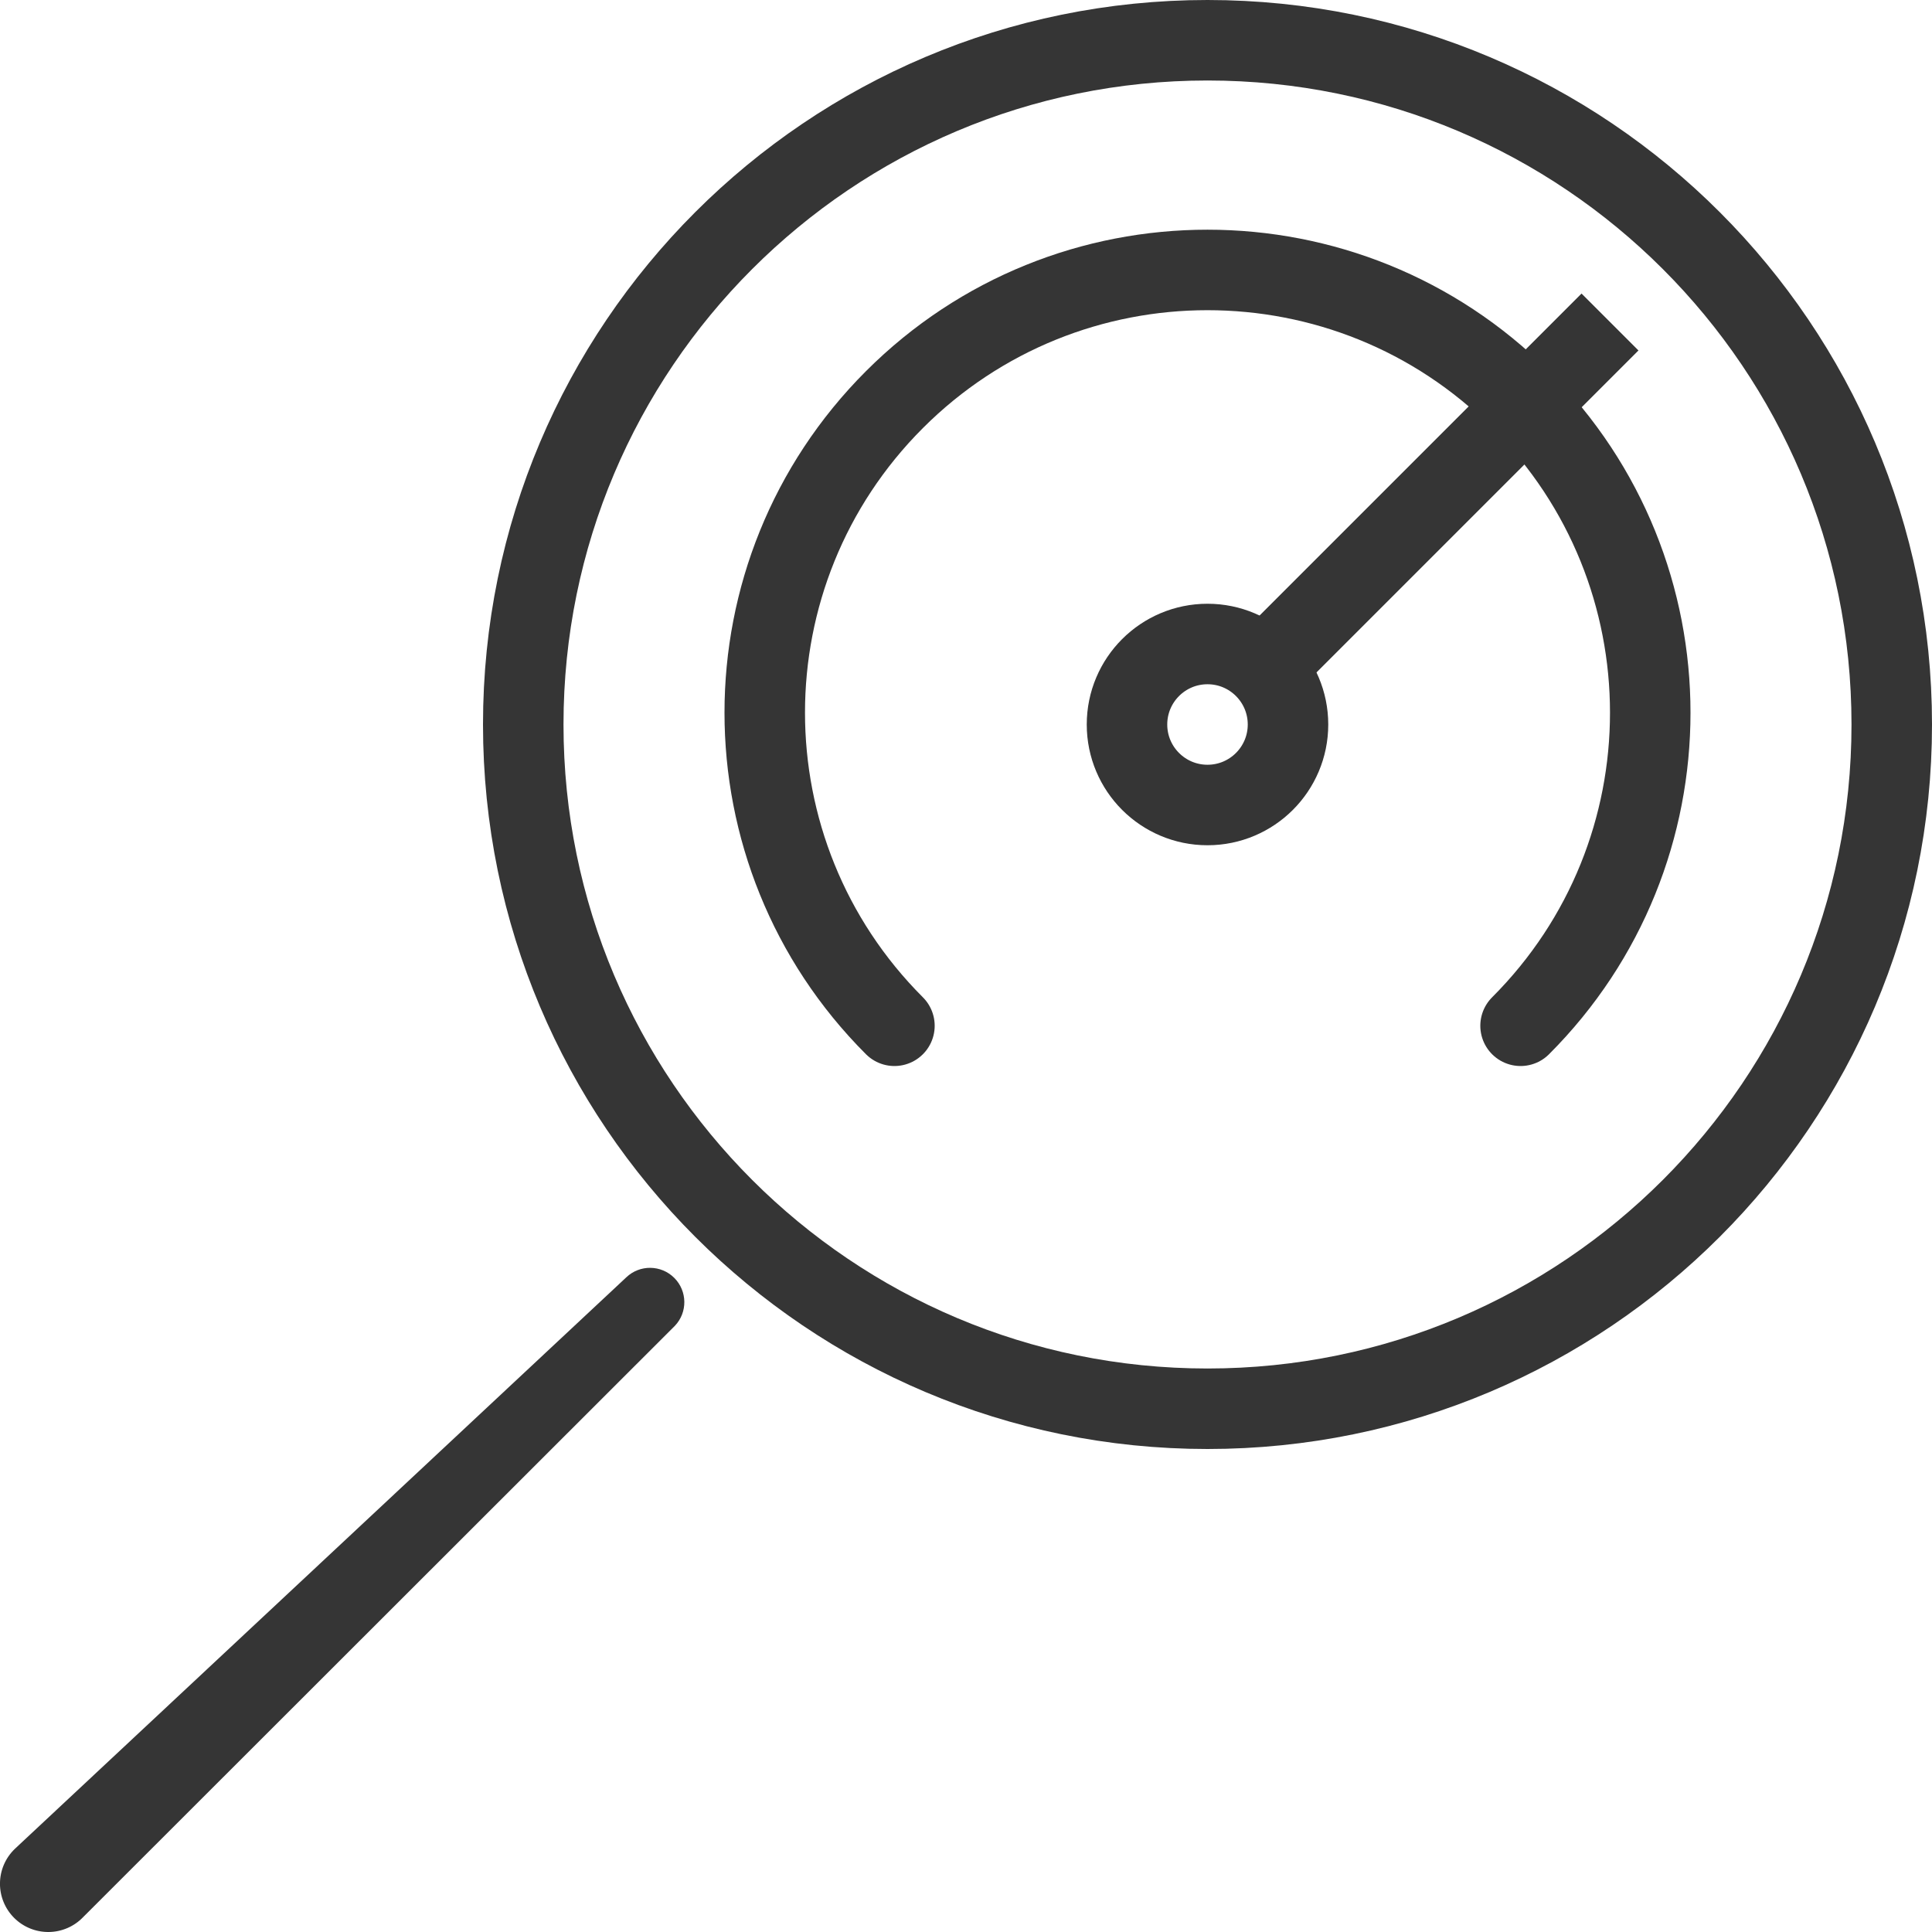
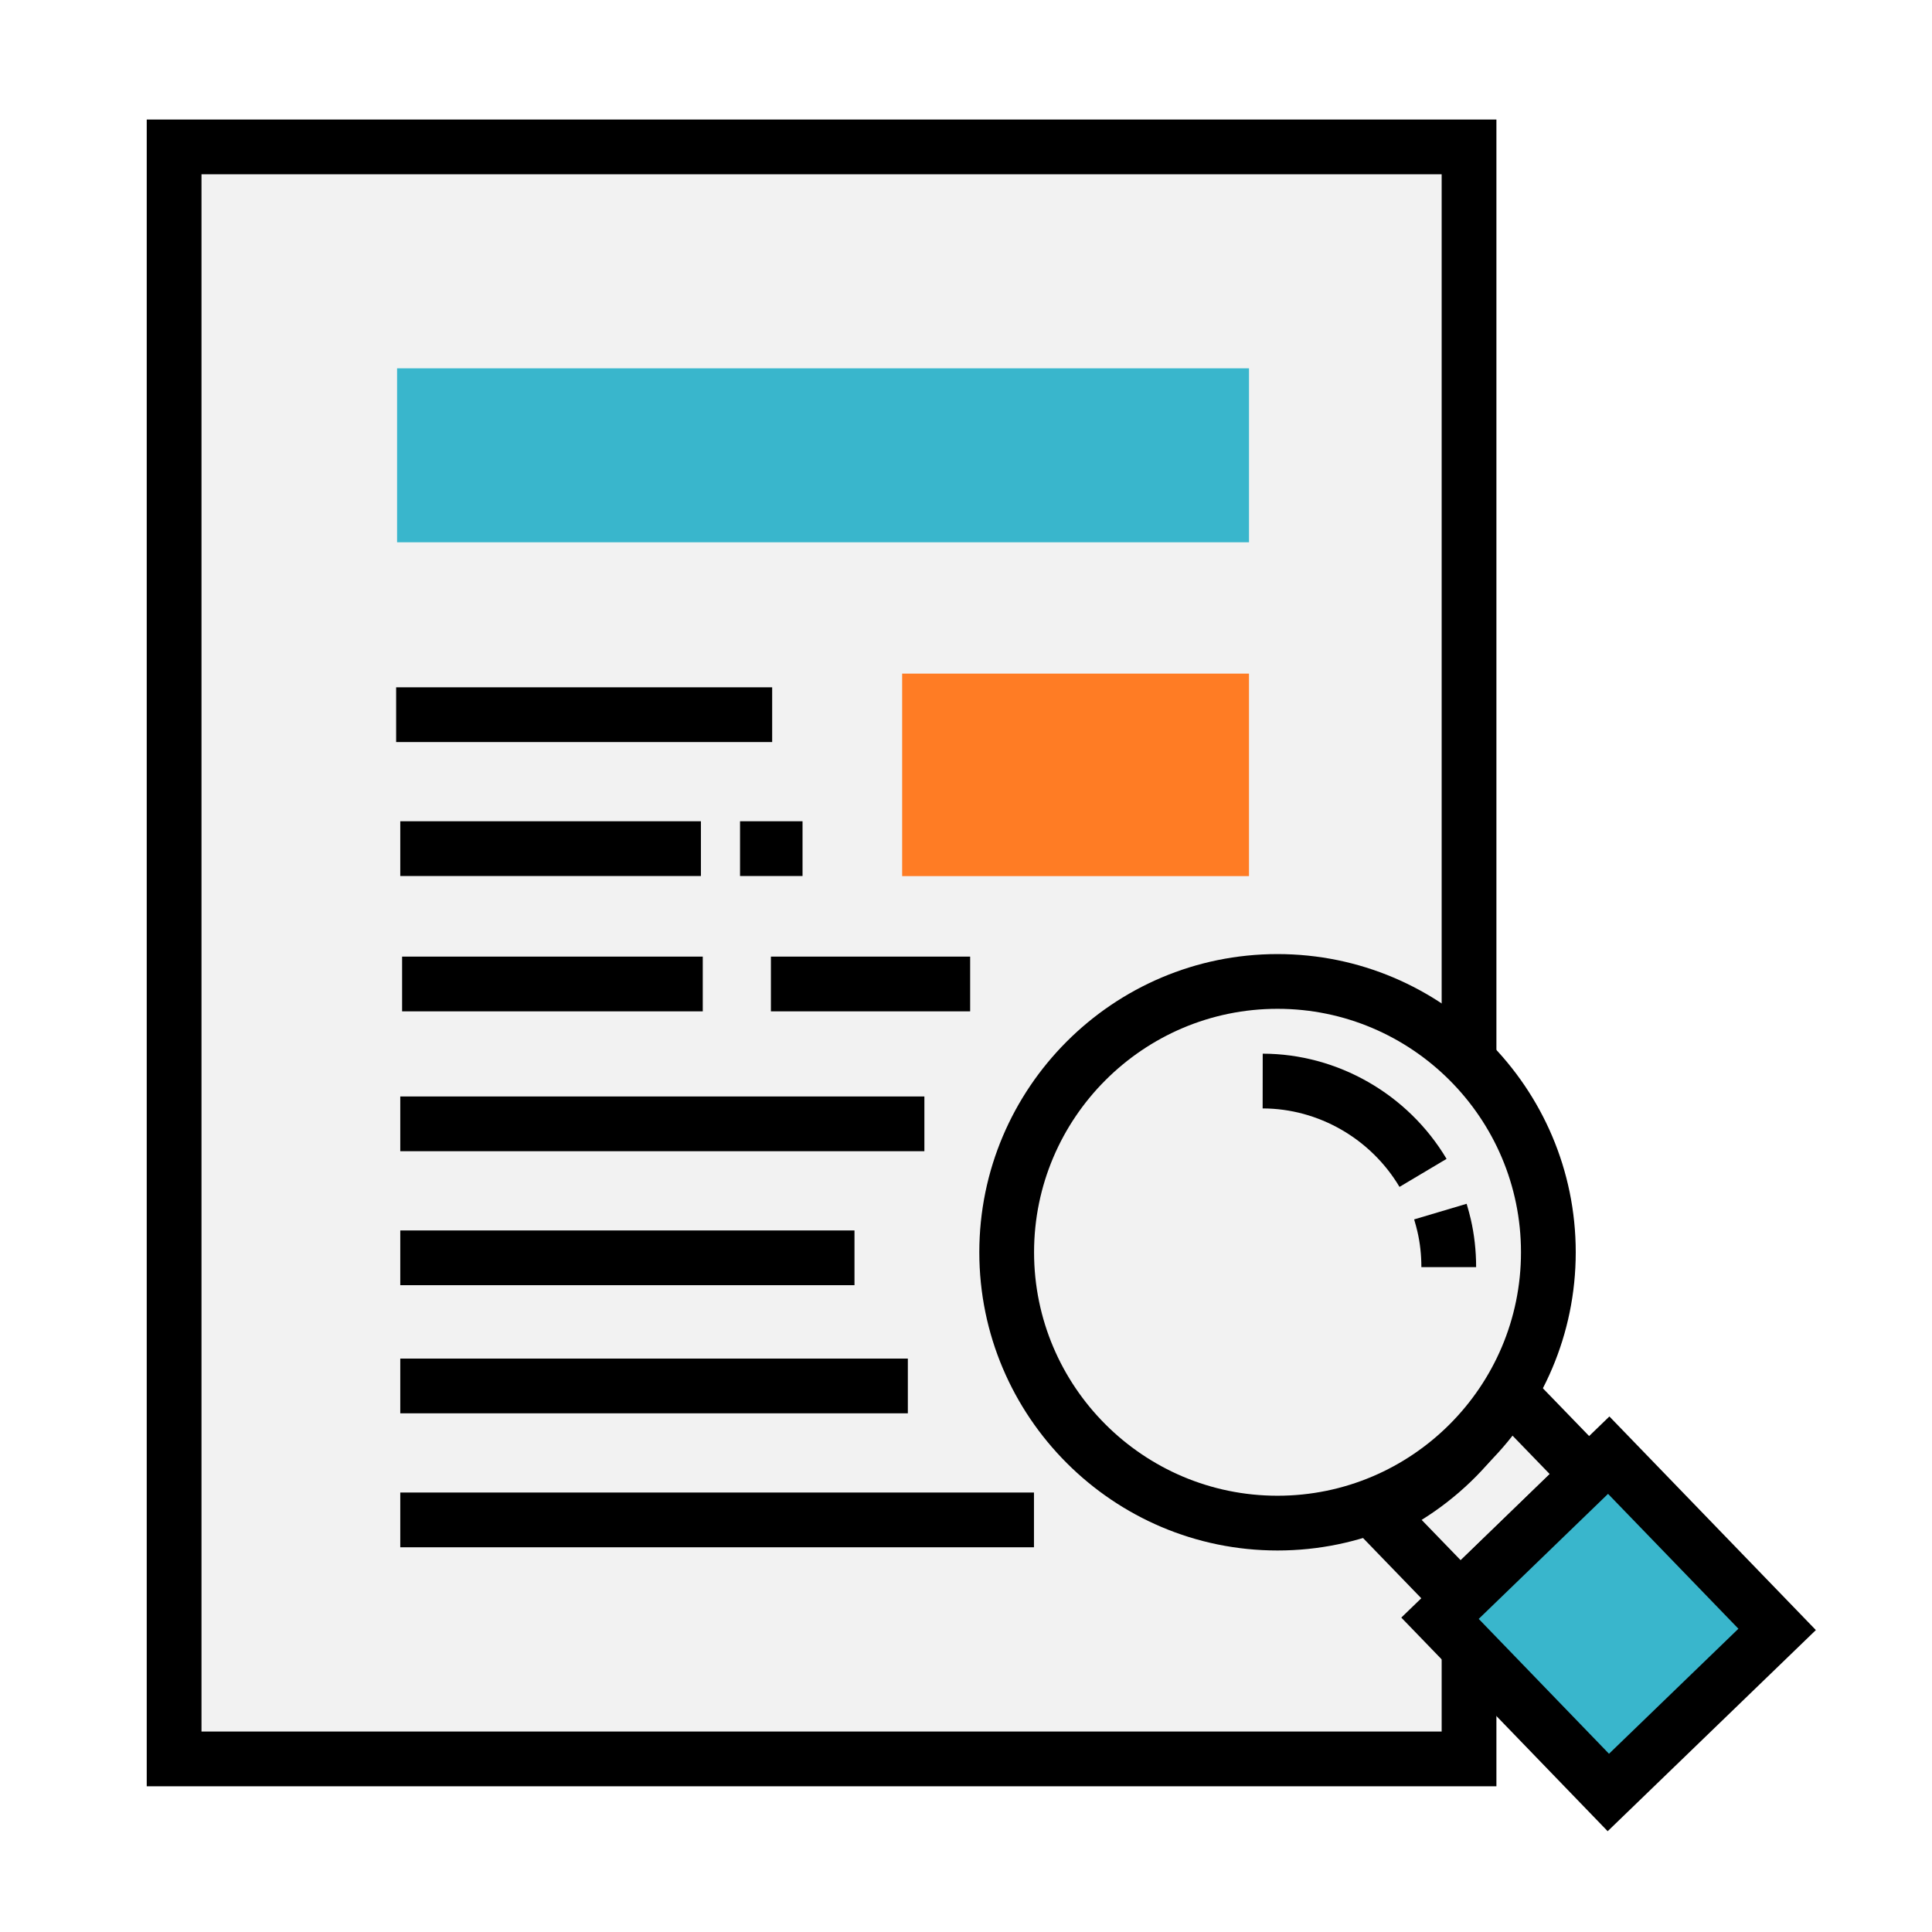
- <svg xmlns="http://www.w3.org/2000/svg" data-name="Layer 1" id="Layer_1" viewBox="0 0 48 48">
-   <defs>
-     <style>
-       .cls-1, .cls-2, .cls-4 {
-         fill: none;
-         stroke: #353535;
-         stroke-width: 2px;
-       }
- 
-       .cls-1, .cls-2 {
-         stroke-linejoin: round;
-       }
- 
-       .cls-2, .cls-4 {
-         stroke-linecap: round;
-       }
- 
-       .cls-3 {
-         fill: #353535;
-       }
- 
-       .cls-4 {
-         stroke-miterlimit: 10;
-       }
-     </style>
-   </defs>
+ <svg xmlns="http://www.w3.org/2000/svg" enable-background="new 0 0 100 100" height="100px" id="Layer_1" version="1.1" viewBox="0 0 100 100" width="100px" xml:space="preserve">
  <g>
-     <line class="cls-1" x1="31.542" x2="40" y1="16.458" y2="8" />
-     <path class="cls-2" d="M22.222,25.485a11,11,0,1,1,15.556,0" />
-     <circle class="cls-2" cx="30" cy="18" r="2" />
-   </g>
-   <g>
-     <path class="cls-3" d="M.351,47.649a1.2,1.2,0,0,1,.017-1.714L15.56,31.735A.853.853,0,0,1,16.766,32.941L2.067,47.629A1.2,1.2,0,0,1,.351,47.649Z" />
-     <circle class="cls-4" cx="30" cy="18" r="17" />
+     <g>
+       <rect clip-rule="evenodd" fill="#F2F2F2" fill-rule="evenodd" height="83.437" width="67.025" x="9.012" y="7.604" />
+       <path d="M77.454,92.458H7.595V6.187h69.859V92.458z M10.429,89.624H74.62V9.021H10.429V89.624z" />
+     </g>
+     <g>
+       <rect clip-rule="evenodd" fill="#FF7C24" fill-rule="evenodd" height="10.481" width="17.952" x="46.695" y="34.866" />
+     </g>
+     <g>
+       <rect height="2.834" width="19.463" x="20.504" y="35.575" />
+     </g>
+     <g>
+       <rect height="2.834" width="15.561" x="20.718" y="42.508" />
+     </g>
+     <g>
+       <rect height="2.833" width="15.562" x="20.813" y="49.514" />
+     </g>
+     <g>
+       <rect height="2.833" width="27.128" x="20.718" y="56.753" />
+     </g>
+     <g>
+       <rect height="2.833" width="23.51" x="20.718" y="63.688" />
+     </g>
+     <g>
+       <rect clip-rule="evenodd" fill="#39B6CC" fill-rule="evenodd" height="9.004" width="44.095" x="20.553" y="19.064" />
+     </g>
+     <g>
+       <rect height="2.833" width="26.272" x="20.718" y="70.32" />
+     </g>
+     <g>
+       <rect height="2.834" width="32.8" x="20.718" y="77.253" />
+     </g>
+     <g>
+       <rect height="2.834" width="3.235" x="38.304" y="42.508" />
+     </g>
+     <g>
+       <path clip-rule="evenodd" d="M77.931,71.902l4.287,4.427l-6.644,6.437l-4.309-4.457    C74.147,76.998,76.504,74.726,77.931,71.902L77.931,71.902z" fill="#F2F2F2" fill-rule="evenodd" />
+       <path d="M75.542,84.77l-6.692-6.92l1.828-0.831c2.579-1.174,4.706-3.218,5.989-5.756l0.897-1.776l6.656,6.874L75.542,84.77z     M73.584,78.669l2.023,2.091l4.605-4.463l-2.007-2.074C76.994,76.012,75.414,77.531,73.584,78.669z" />
+     </g>
+     <g>
+       <polygon clip-rule="evenodd" fill="#39B6CC" fill-rule="evenodd" points="83.267,75.319 91.984,84.338 83.247,92.779     74.535,83.761   " />
+       <path d="M83.213,94.783L72.531,83.726l10.771-10.41l10.687,11.056L83.213,94.783z M76.538,83.794l6.744,6.981l6.698-6.472    l-6.748-6.981L76.538,83.794z" />
+     </g>
+     <g>
+       <path clip-rule="evenodd" d="M66.124,50.799c7.742,0,14.018,6.276,14.018,14.019    s-6.275,14.019-14.018,14.019c-7.743,0-14.019-6.276-14.019-14.019S58.381,50.799,66.124,50.799L66.124,50.799z" fill="#F2F2F2" fill-rule="evenodd" />
+       <path d="M66.124,80.253c-8.511,0-15.435-6.924-15.435-15.435s6.924-15.435,15.435-15.435S81.56,56.307,81.56,64.818    S74.635,80.253,66.124,80.253z M66.124,52.216c-6.949,0-12.601,5.653-12.601,12.602s5.651,12.601,12.601,12.601    c6.948,0,12.602-5.652,12.602-12.601S73.072,52.216,66.124,52.216z" />
+     </g>
+     <g>
+       <rect height="2.833" width="10.313" x="39.902" y="49.514" />
+     </g>
+     <g>
+       <path d="M76.404,65.586H73.57c0-0.636-0.068-1.255-0.205-1.84c-0.043-0.186-0.096-0.385-0.169-0.63l2.717-0.808    c0.091,0.304,0.158,0.559,0.215,0.801C76.31,63.901,76.404,64.735,76.404,65.586z M72.438,61.433    c-1.489-2.5-4.203-4.058-7.084-4.061l0.004-2.834c3.871,0.005,7.518,2.091,9.516,5.445L72.438,61.433z" />
+     </g>
  </g>
</svg>
